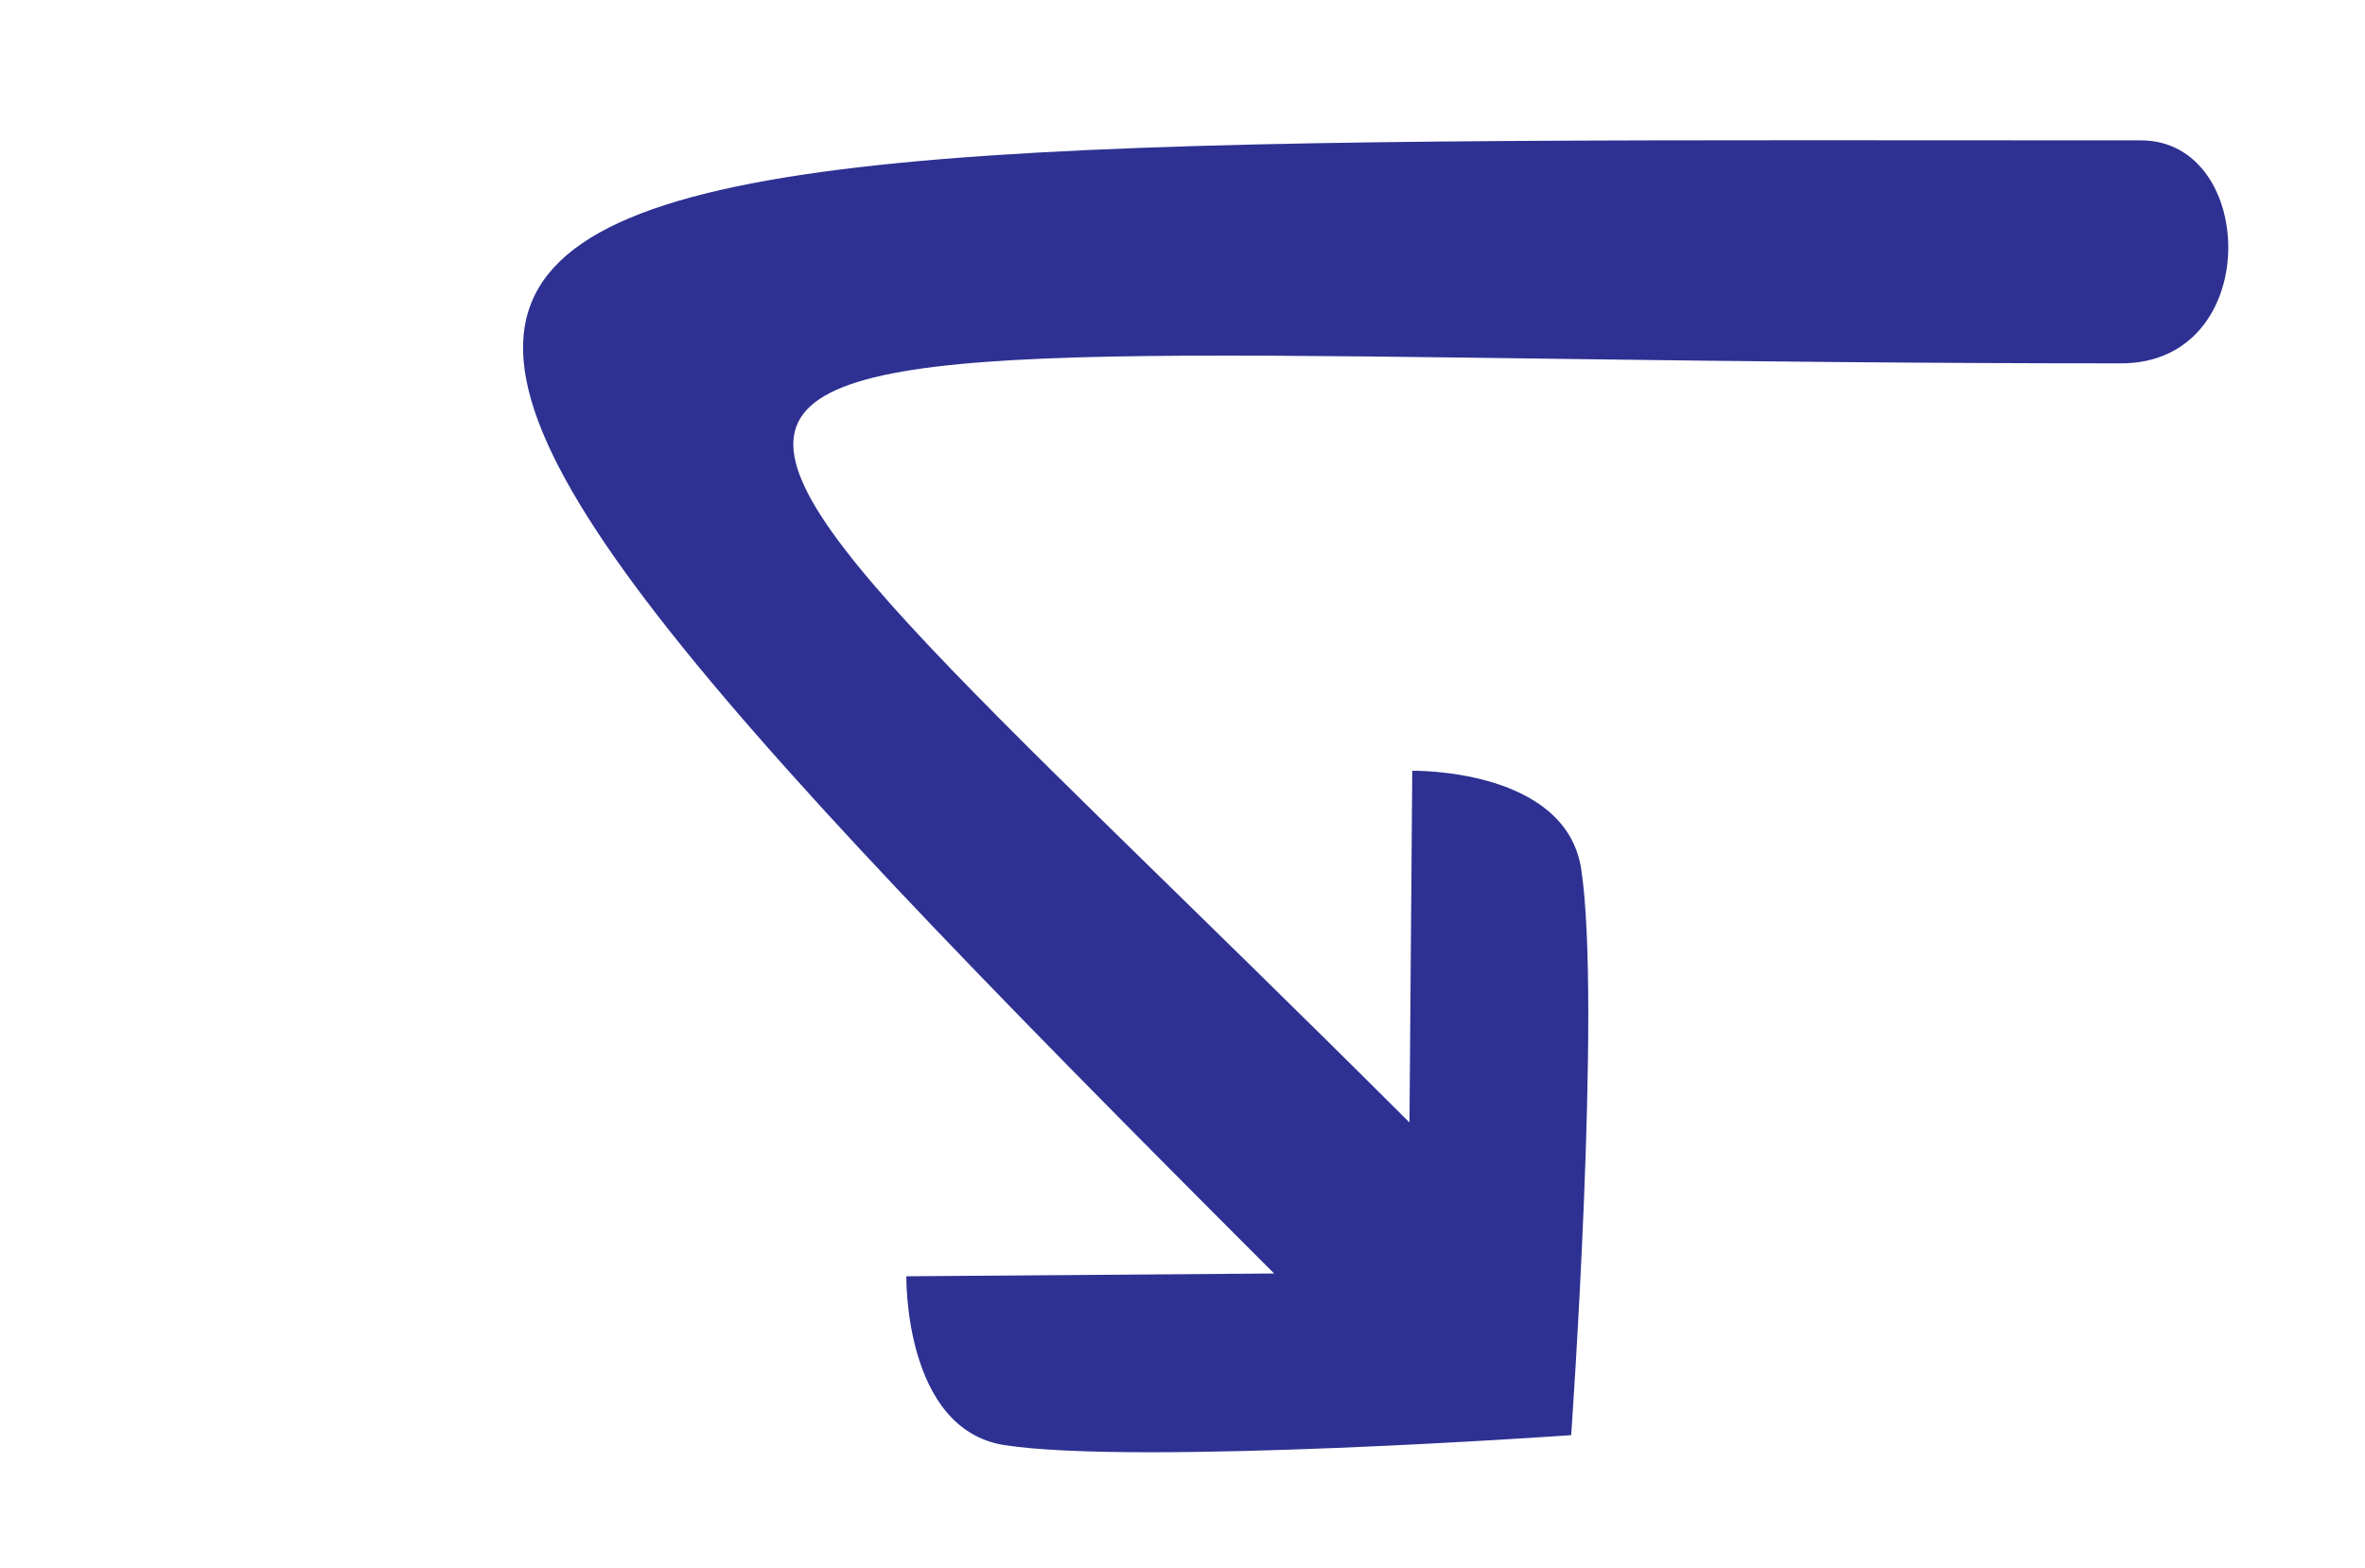
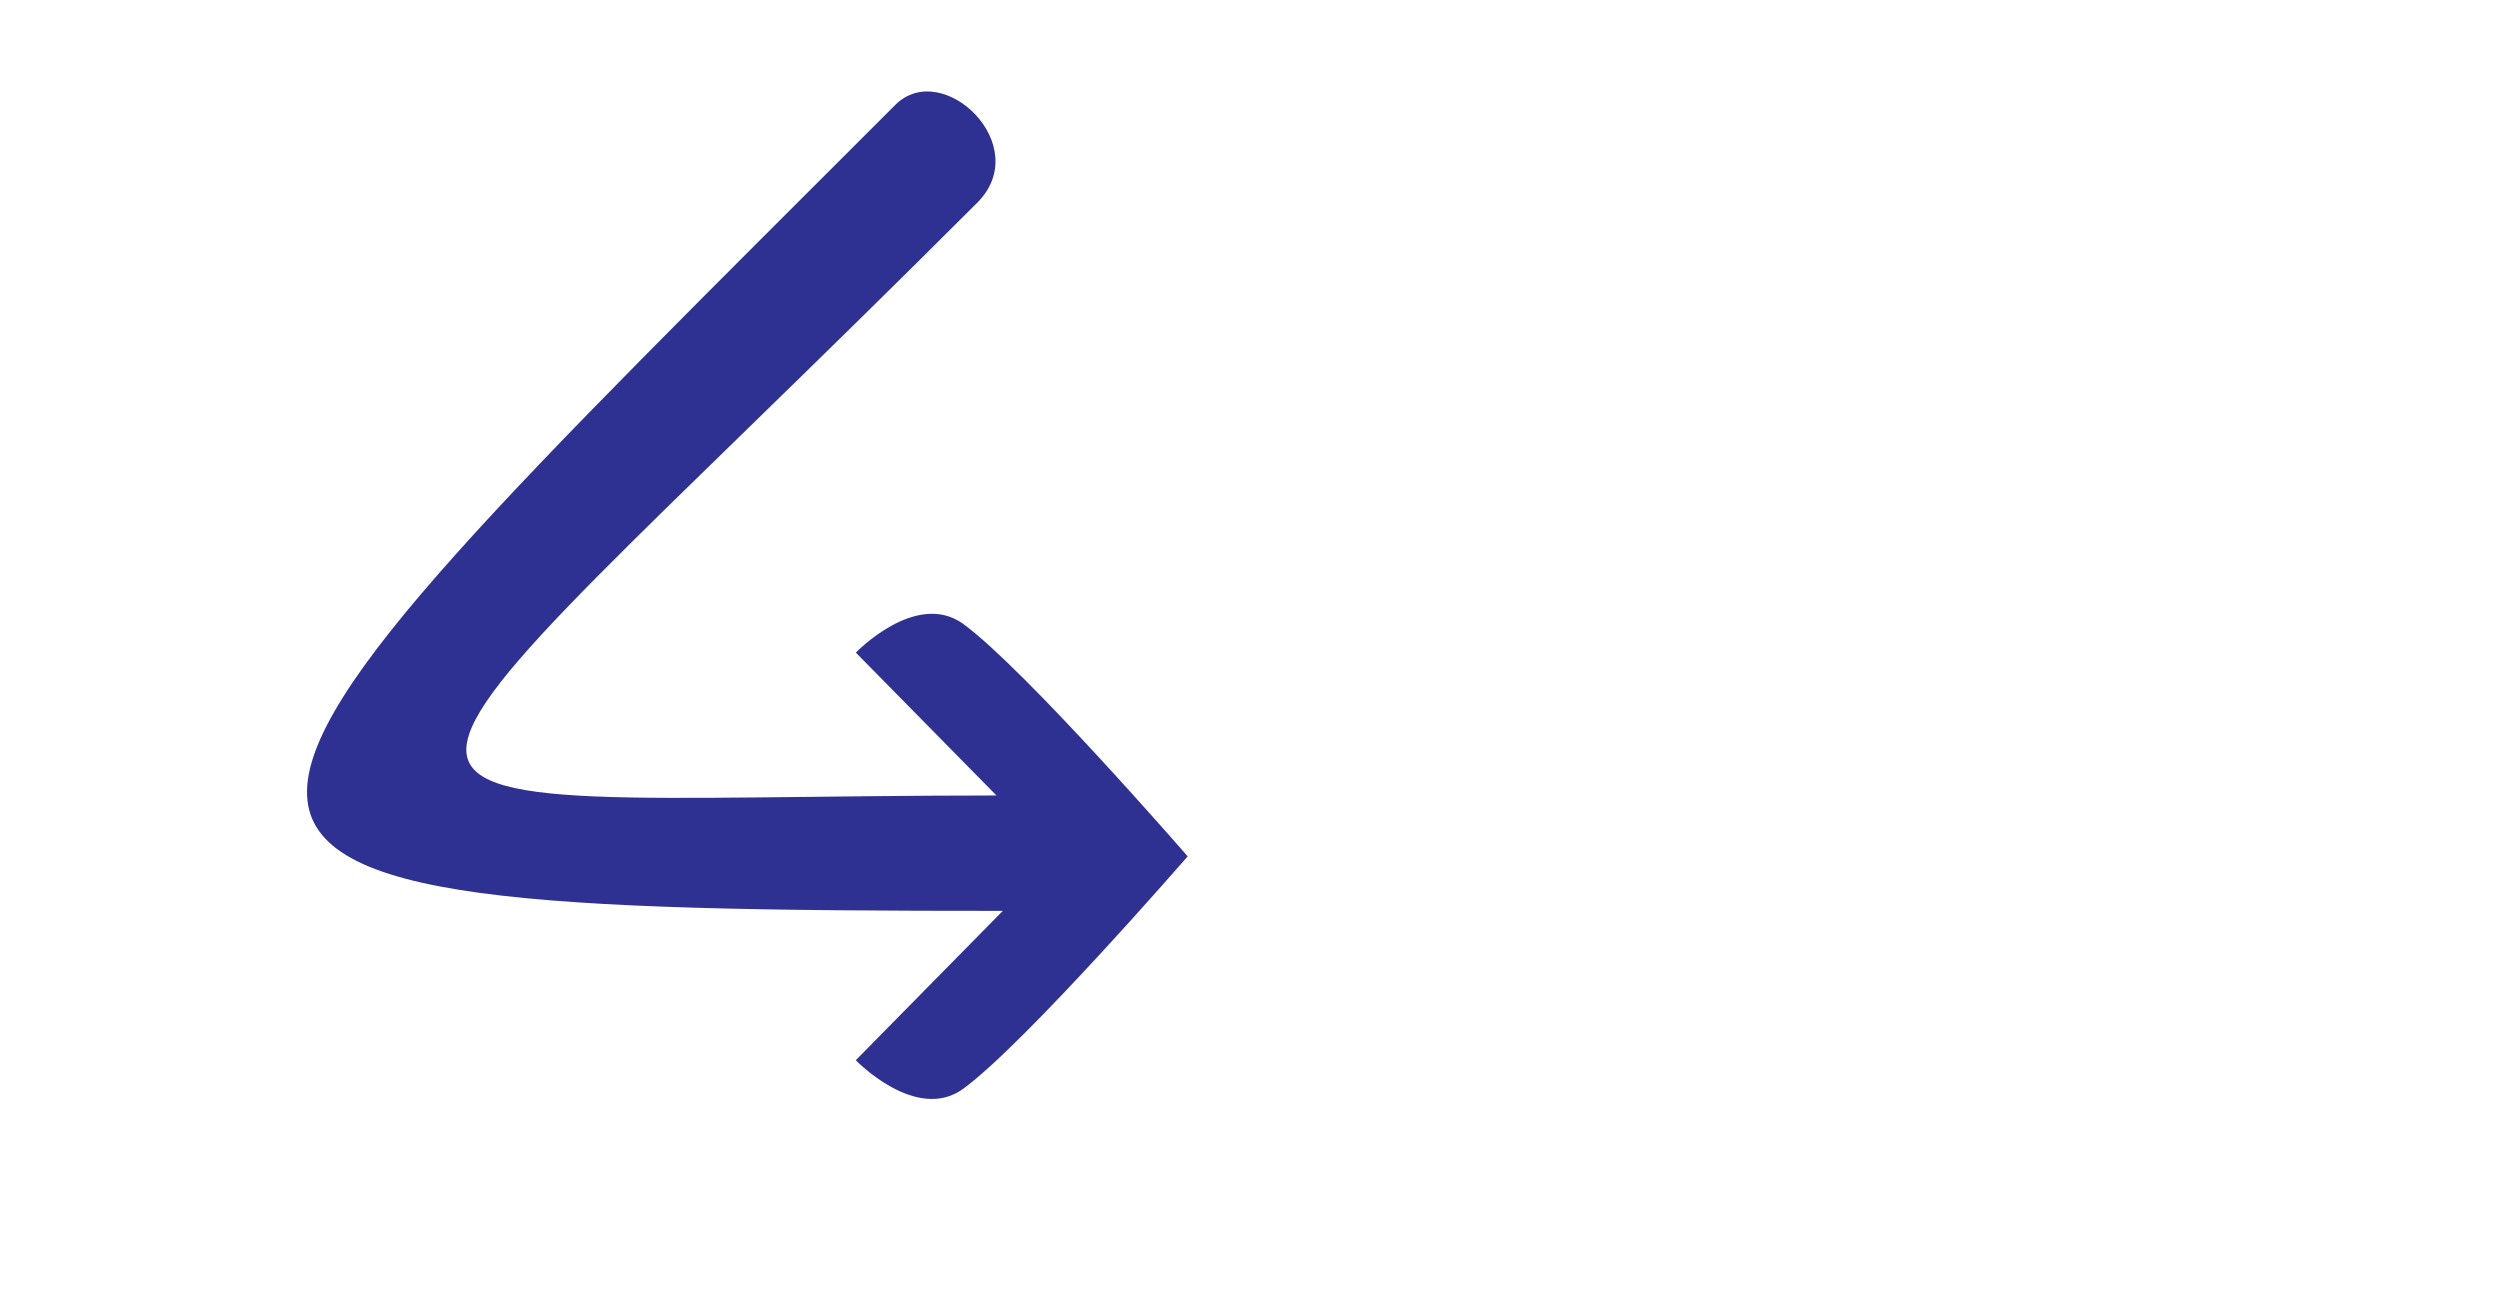
- <svg xmlns="http://www.w3.org/2000/svg" viewBox="0 0 93.31 61.85" xml:space="preserve">
-   <path d="M61.99 56.64C61.99 56.64 44.87 57.85 39.61 57.03C35.65 56.39 35.76 50.37 35.76 50.37L50.27 50.26C4.00 4.00 9.37 5.54 84.47 5.54C89.08 5.54 89.31 14.37 83.66 14.34C18.73 14.34 20.11 8.86 55.61 44.30L55.72 30.42C55.72 30.42 61.73 30.30 62.38 34.26C63.20 39.52 61.99 56.64 61.99 56.64Z" style="fill:#2e3192" />
+ <svg xmlns="http://www.w3.org/2000/svg" viewBox="0 0 346.18 179.33" xml:space="preserve">
+   <path d="M164.46 118.58C164.46 118.58 141.96 144.50 133.36 150.78C126.85 155.48 118.50 146.81 118.50 146.81L138.86 126.13C8.00 126.15 17.78 120.73 123.98 14.52C130.50 8.00 143.32 20.16 135.28 28.11C43.46 119.94 37.66 110.24 137.98 110.15L118.51 90.37C118.51 90.37 126.84 81.70 133.36 86.38C141.96 92.66 164.46 118.58 164.46 118.58Z" style="fill:#2e3192" />
+   <circle id="centerPoint" cx="338.18" cy="171.33" r="2" fill="none" />
</svg>
